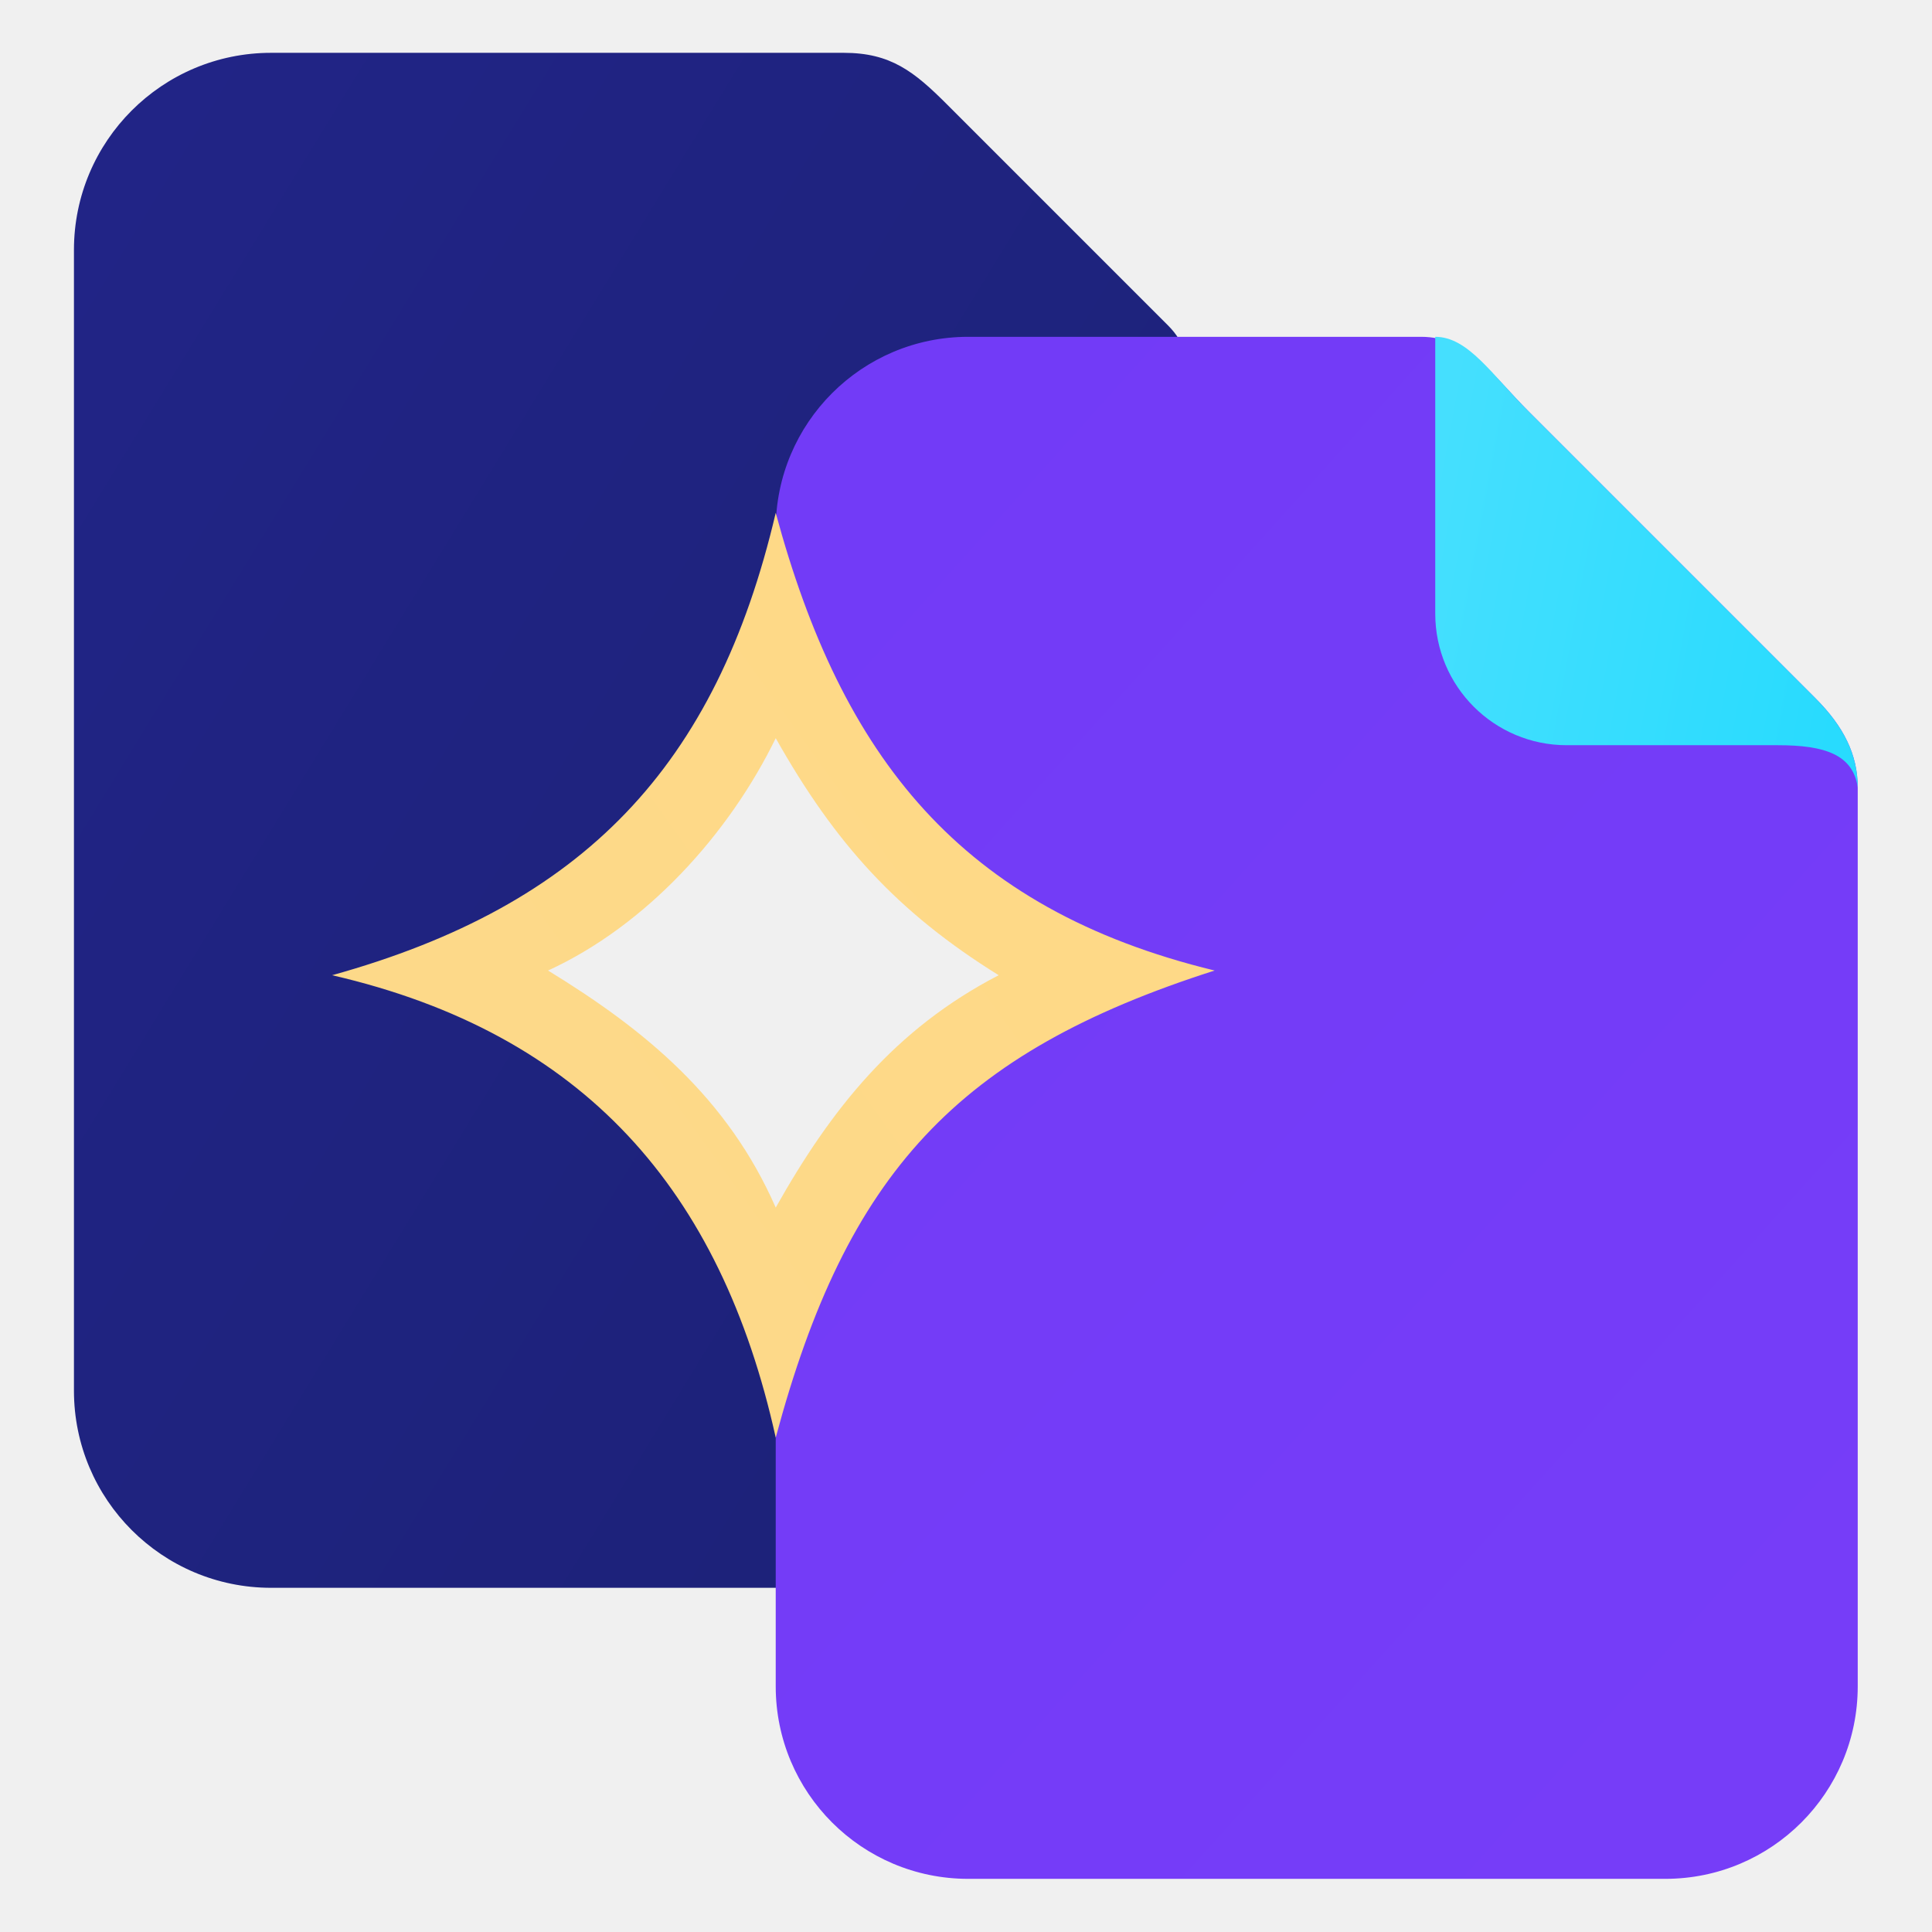
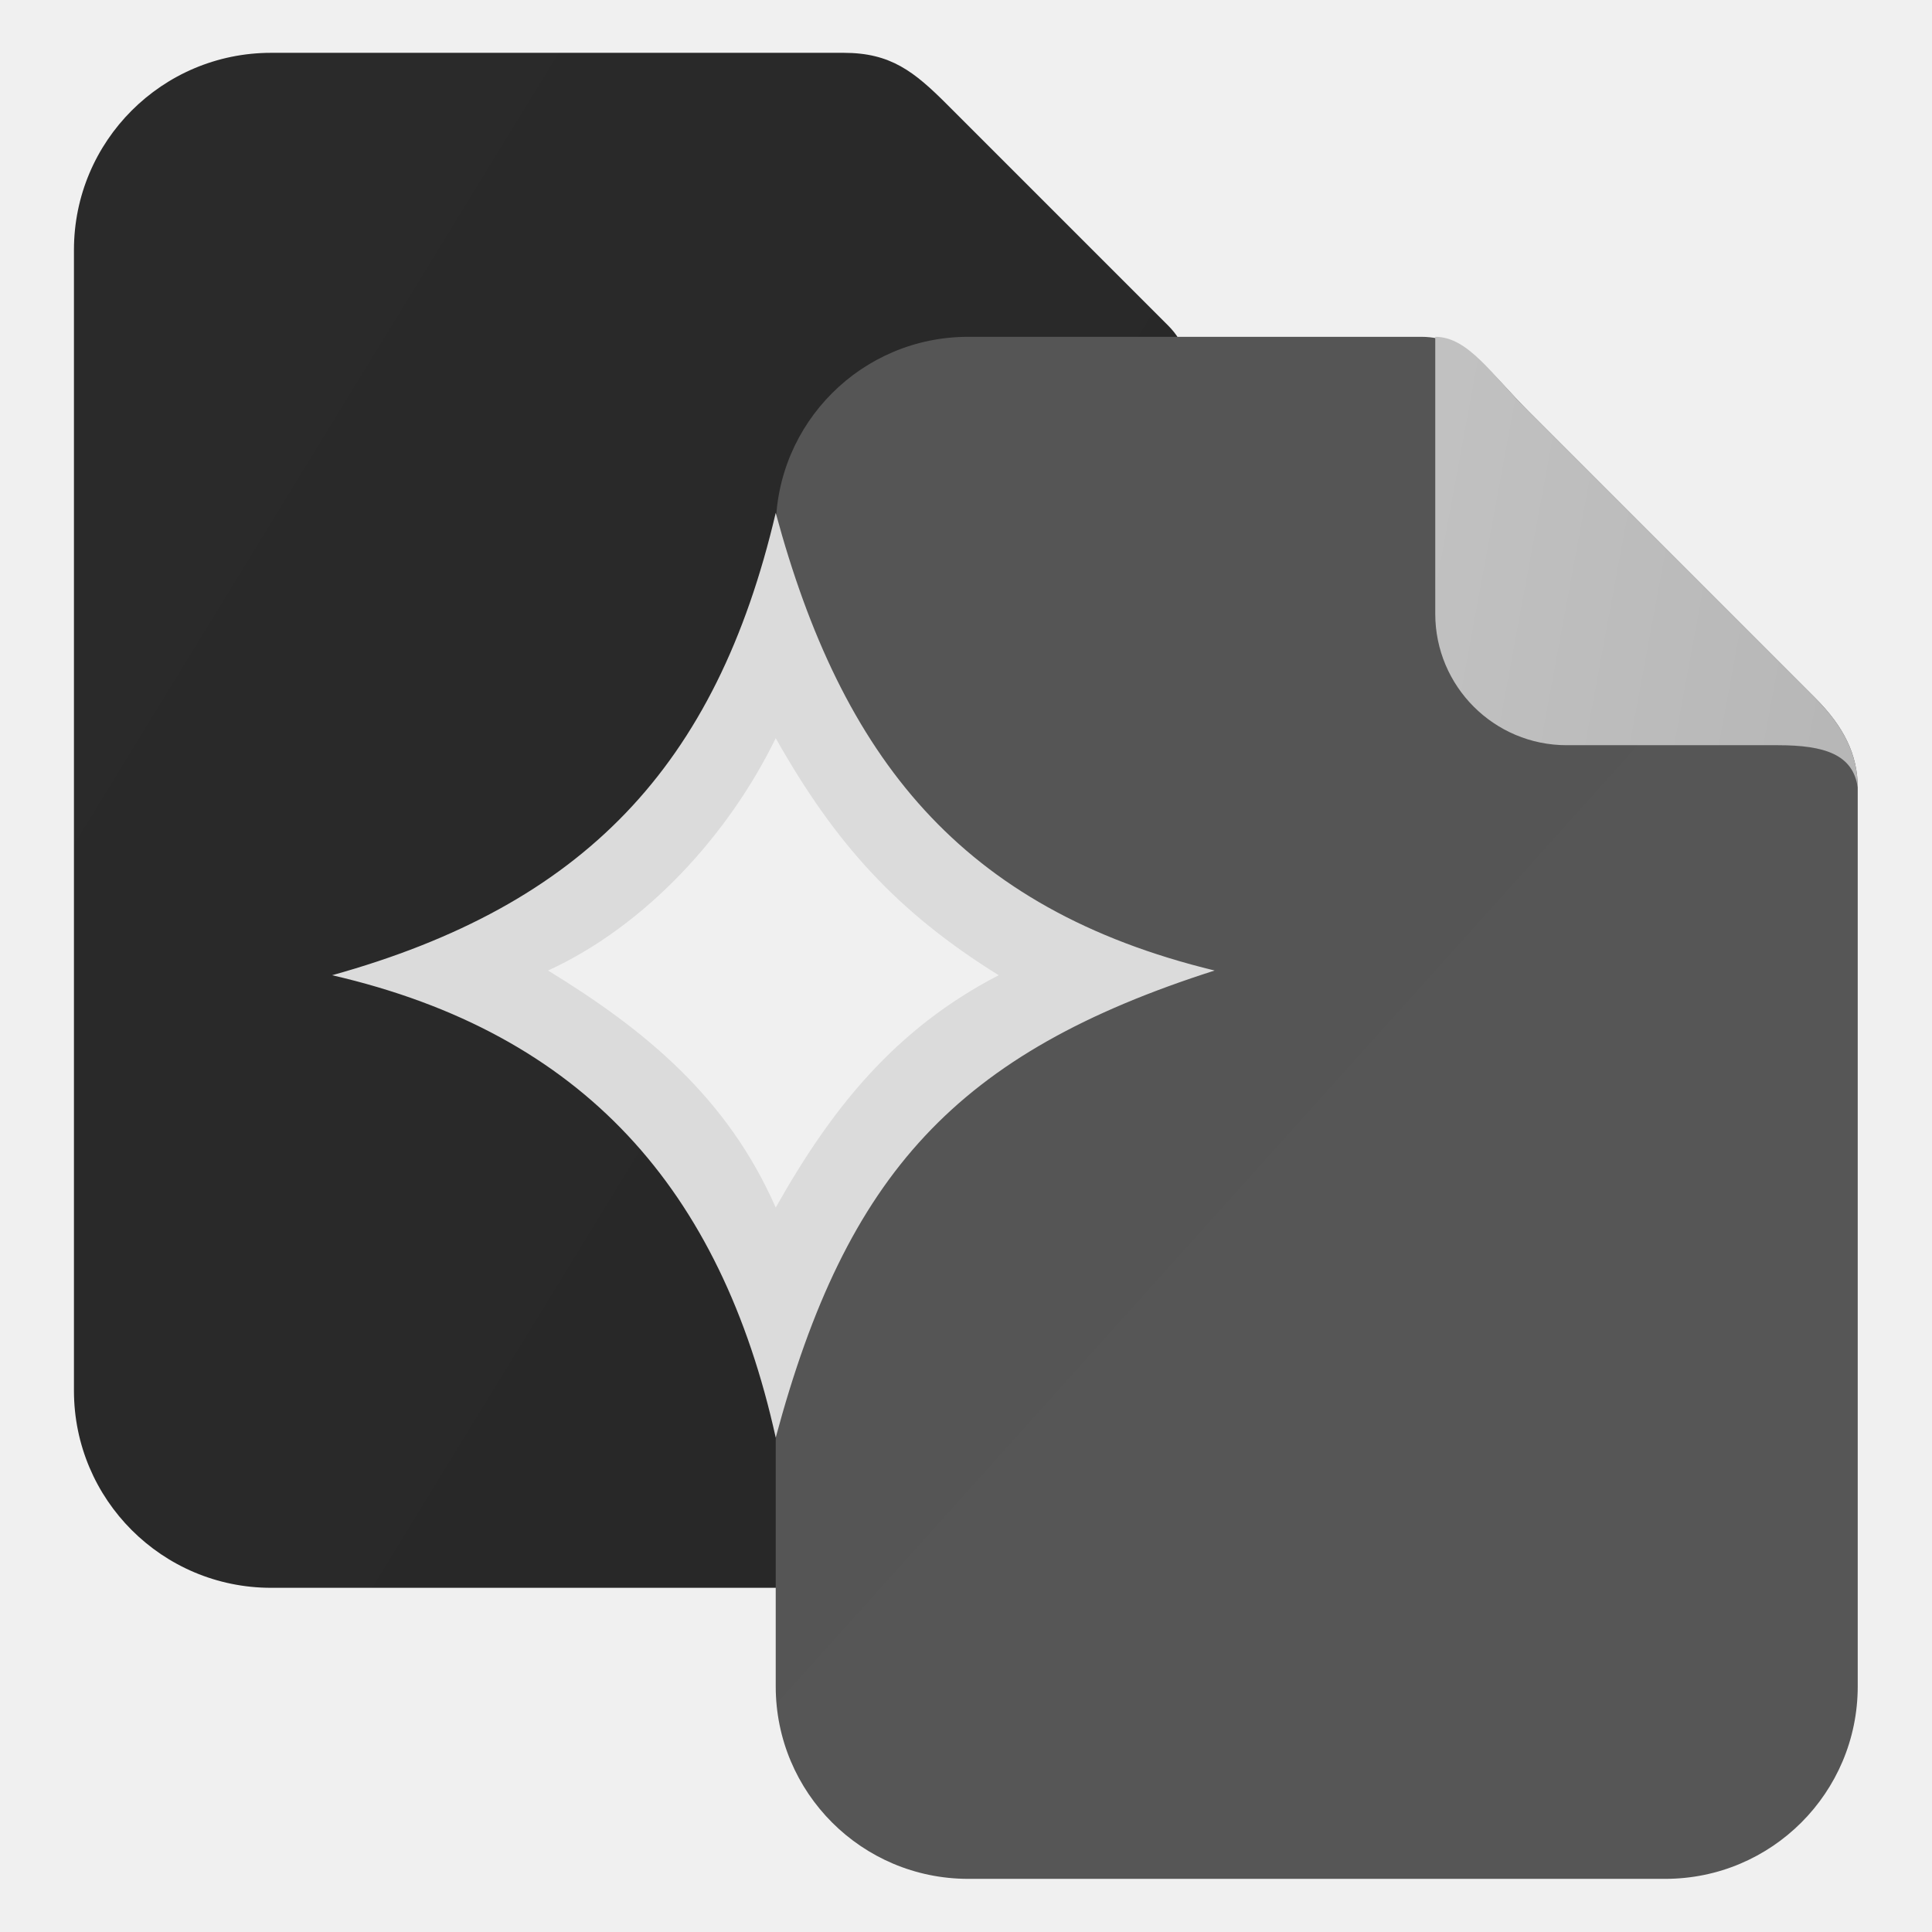
<svg xmlns="http://www.w3.org/2000/svg" width="512" height="512" viewBox="0 0 512 512" role="img" aria-labelledby="title">
  <defs>
    <linearGradient id="rear-page-gradient" gradientUnits="userSpaceOnUse" x1="-18.832" y1="93.433" x2="214.574" y2="236.318">
-       <stop offset="0" stop-color="#212486" />
-       <stop offset="1" stop-color="#1D227A" />
+       <stop offset="0" stop-color="#2A2A2A" />
+       <stop offset="1" stop-color="#282828" />
    </linearGradient>
    <linearGradient id="front-page-gradient" gradientUnits="userSpaceOnUse" x1="132.895" y1="124.071" x2="397.738" y2="362.032">
-       <stop offset="0" stop-color="#723BF7" />
-       <stop offset="1" stop-color="#763DF8" />
+       <stop offset="0" stop-color="#555555" />
+       <stop offset="1" stop-color="#565656" />
    </linearGradient>
    <linearGradient id="page-fold-gradient" gradientUnits="userSpaceOnUse" x1="295.849" y1="118.064" x2="387.69" y2="135.052">
-       <stop offset="0" stop-color="#45DFFE" />
-       <stop offset="1" stop-color="#28DBFE" />
+       <stop offset="0" stop-color="#C1C1C1" />
+       <stop offset="1" stop-color="#B7B7B7" />
    </linearGradient>
    <linearGradient id="star-frame-gradient" gradientUnits="userSpaceOnUse" x1="213.935" y1="166.769" x2="104.791" y2="244.848">
-       <stop offset="0" stop-color="#FED987" />
-       <stop offset="1" stop-color="#FDD989" />
+       <stop offset="0" stop-color="#DBDBDB" />
+       <stop offset="1" stop-color="#DBDBDB" />
    </linearGradient>
    <mask id="aperture" maskUnits="userSpaceOnUse" x="0" y="0" width="400" height="410" style="mask-type:luminance">
      <rect width="400" height="410" fill="white" />
      <path d="M 159 155.5 C 149.058 175.922 131.458 195.39 110.5 205 C 131.18 217.647 148.733 232.084 159 255.5 C 170.842 234.444 184.411 217.427 206.5 206 C 184.93 192.59 171.702 178.034 159 155.5 Z" fill="black" stroke="black" stroke-width="2" />
    </mask>
  </defs>
  <g id="logo" transform="translate(7.779 2.18) scale(1.244)">
    <g id="rear-page" mask="url(#aperture)">
      <path d="M 51.5 9.5 H 173.5 C 183.5 9.5 188.5 13.5 195.5 20.5 L 242.5 67.5 C 246.5 71.5 246.5 74.5 246.5 80.5 V 336.5 H 51.5 C 28.3 336.5 9.5 317.7 9.5 294.5 V 51.5 C 9.5 28.3 28.3 9.5 51.5 9.5 Z" fill="url(#rear-page-gradient)" fill-rule="evenodd" />
    </g>
    <g id="front-page" mask="url(#aperture)">
      <path d="M 200 70 H 296.5 C 306.5 70 311.5 78 319.5 86 L 380.5 147 C 386.5 153 389.5 159 389.5 166 V 357.5 C 389.5 380.15 371.15 398.5 348.5 398.5 H 200 C 177.35 398.5 159 380.15 159 357.5 V 111 C 159 88.35 177.35 70 200 70 Z" fill="url(#front-page-gradient)" fill-rule="evenodd" />
    </g>
    <g id="page-fold" mask="url(#aperture)">
      <path d="M 299.5 70 C 306.5 70 311.5 78 319.5 86 L 380.5 147 C 386.5 153 389.5 159 389.5 166 C 388.5 159 382.5 157 372.5 157 H 327.5 C 312.04 157 299.5 144.46 299.5 129 Z" fill="url(#page-fold-gradient)" fill-rule="evenodd" />
    </g>
    <g id="star-frame">
      <path d="M 159 107.5 C 173.044 159.471 198.282 191.838 252.5 205 C 197.543 222.568 174.115 248.208 159 304.5 C 147.307 251.74 118.083 218.365 64.5 206 C 117.99 191.115 146.328 161.541 159 107.5 Z M 159 155.5 C 149.058 175.922 131.458 195.39 110.5 205 C 131.18 217.647 148.733 232.084 159 255.5 C 170.842 234.444 184.411 217.427 206.5 206 C 184.93 192.59 171.702 178.034 159 155.5 Z" fill="url(#star-frame-gradient)" fill-rule="evenodd" />
    </g>
  </g>
</svg>
